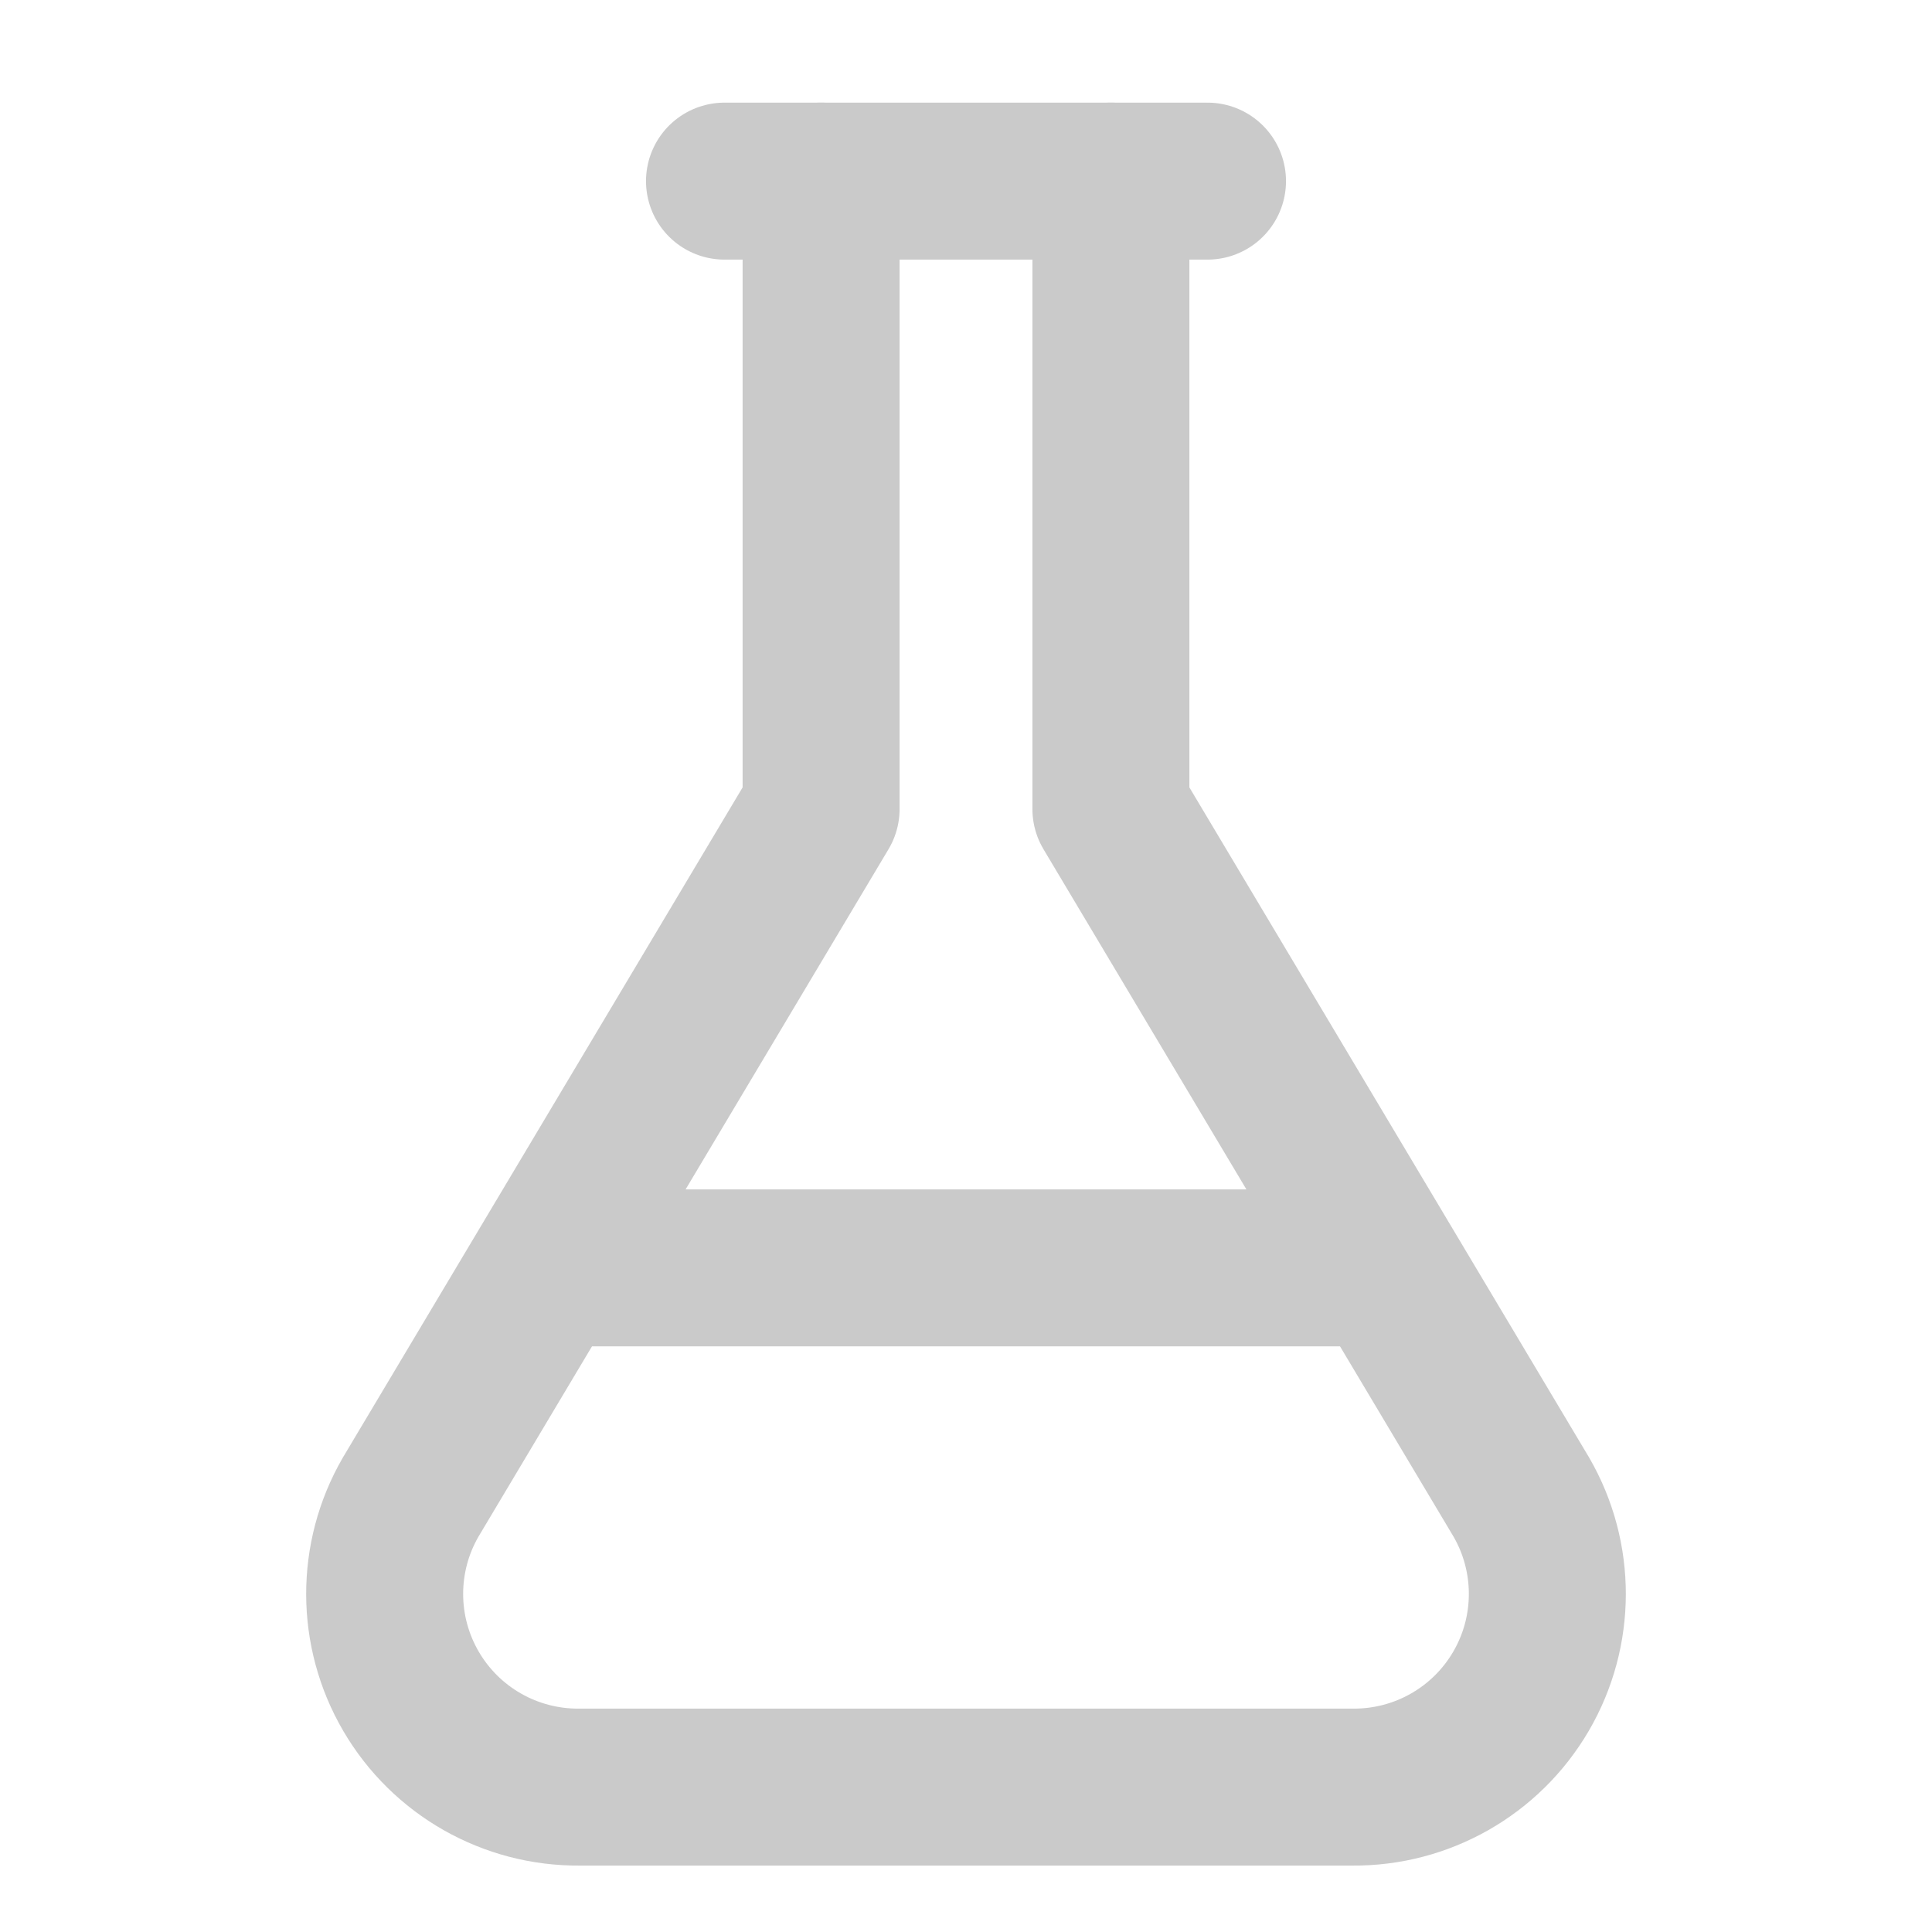
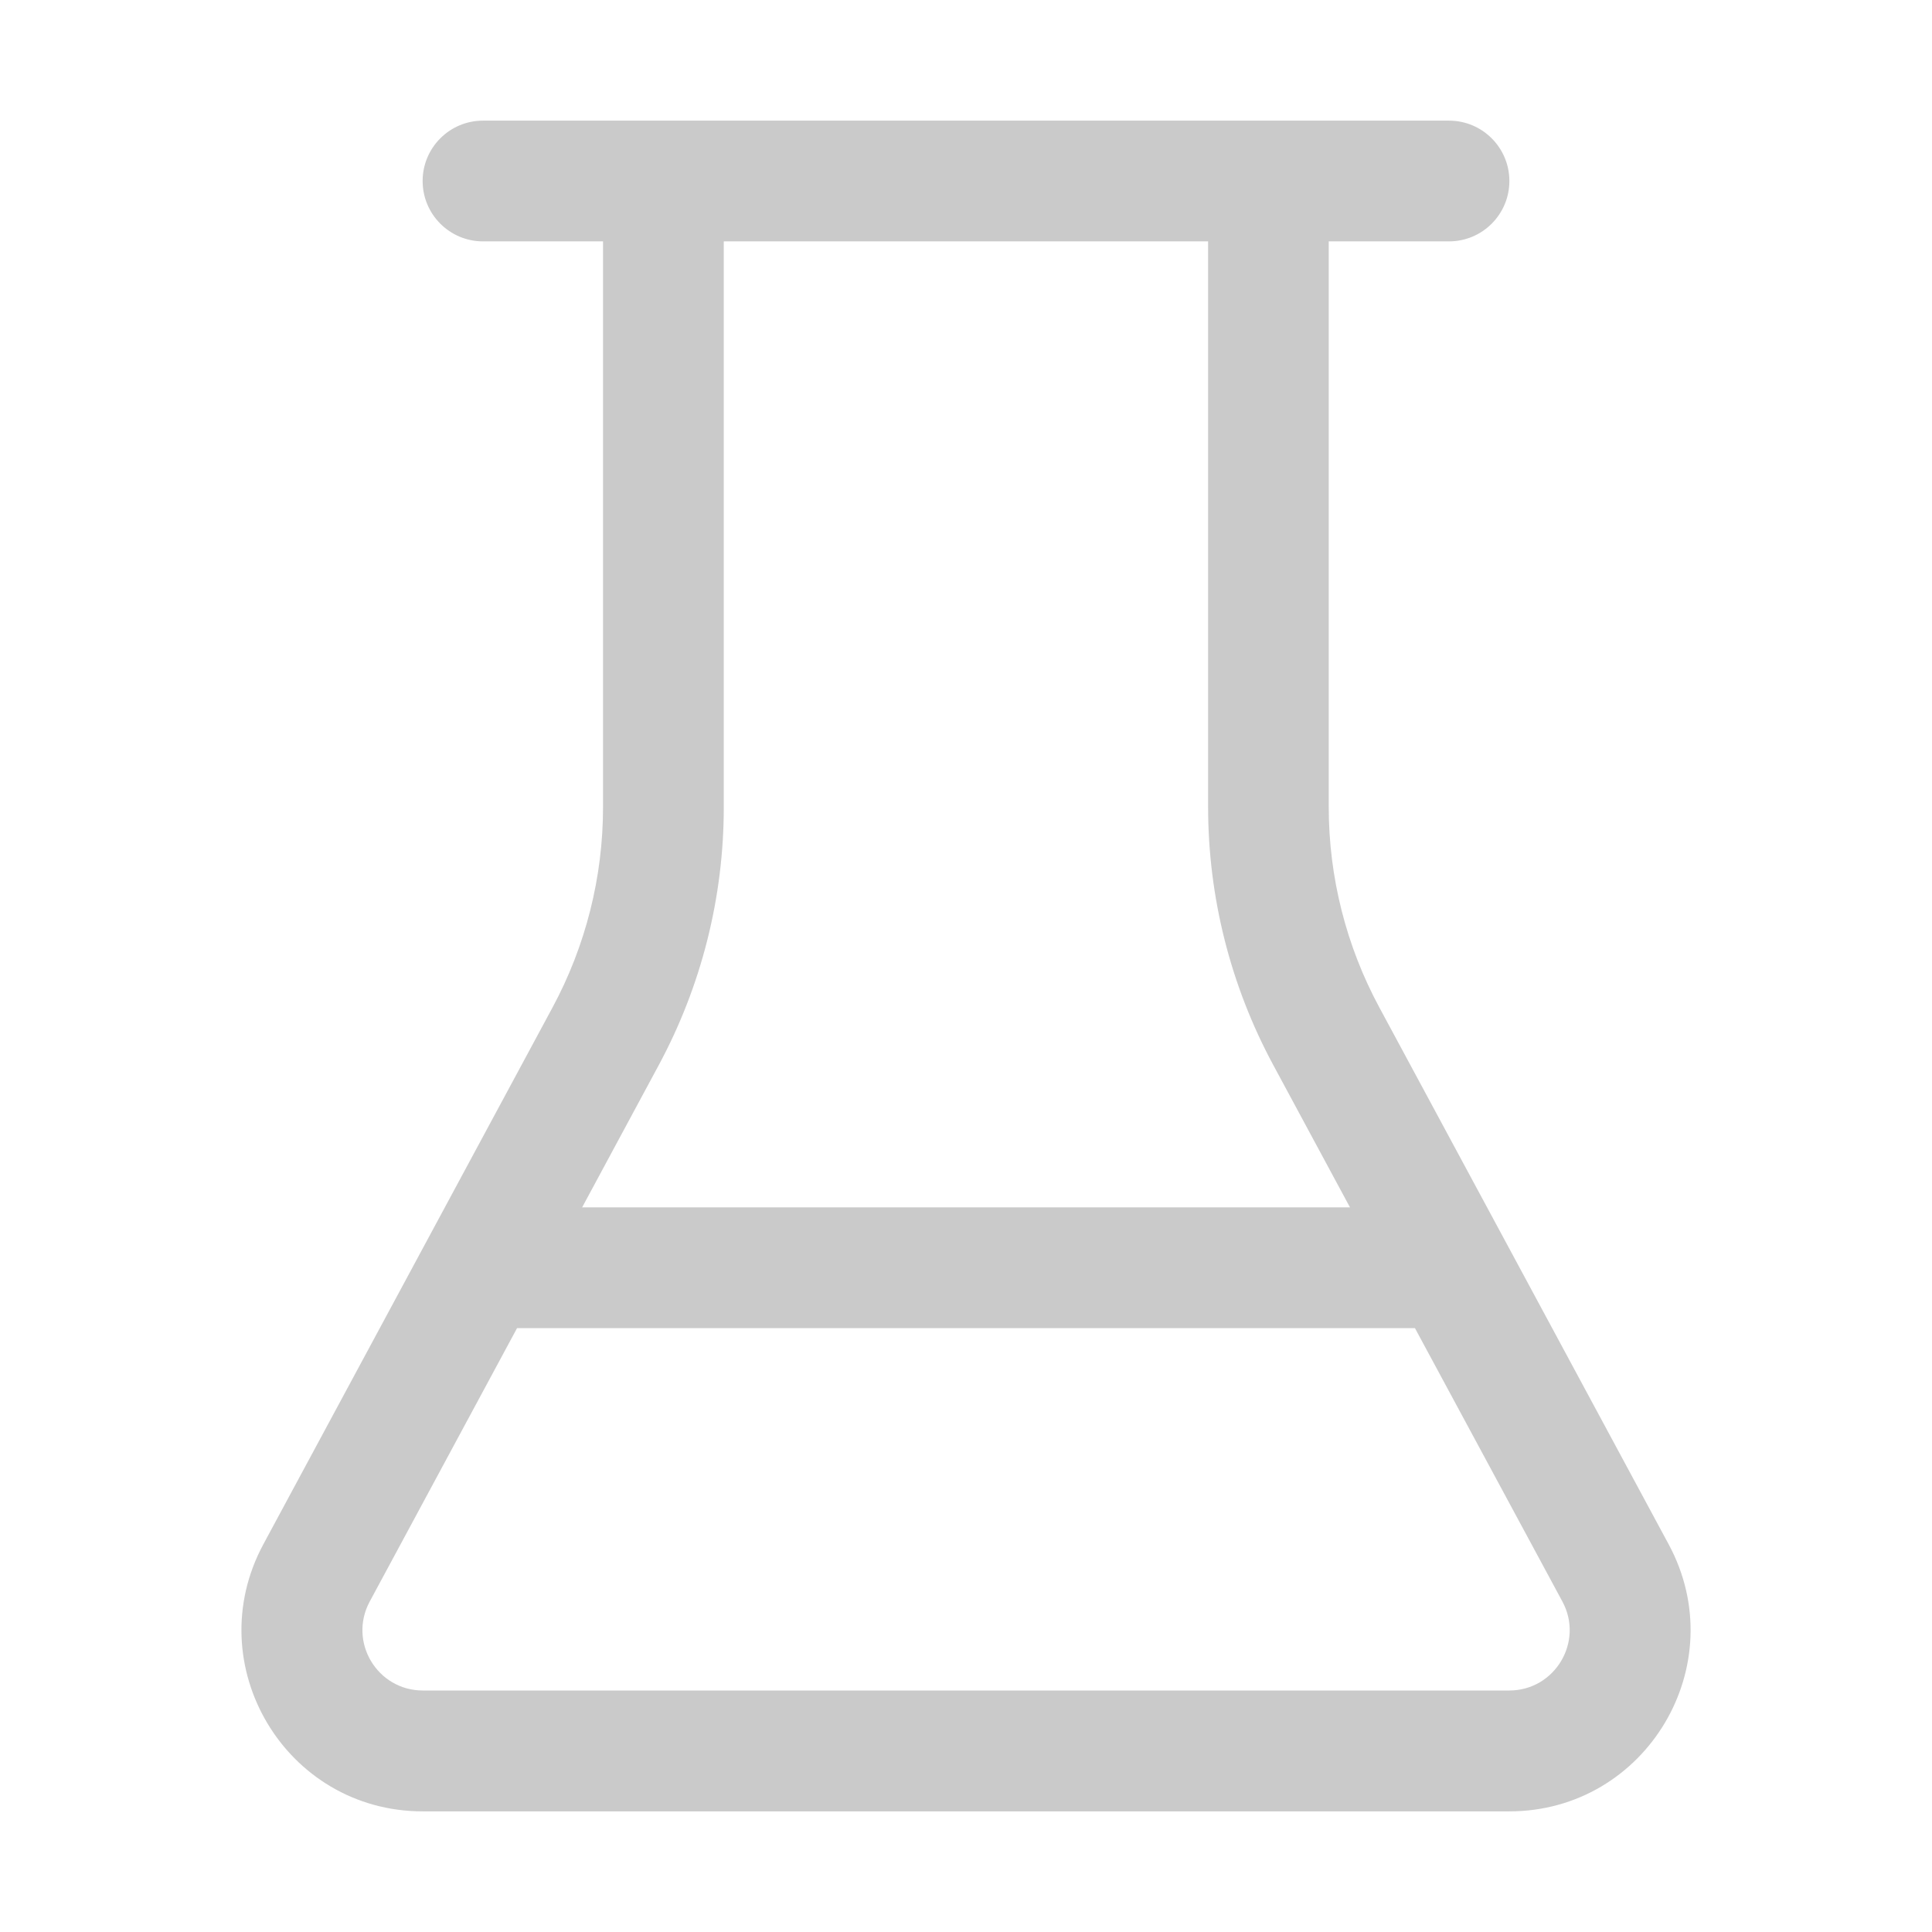
<svg xmlns="http://www.w3.org/2000/svg" width="16" height="16" viewBox="0 0 16 16" fill="none">
-   <g opacity="0.45" stroke="#8A8A8A" stroke-width="1.3" stroke-linecap="round" stroke-linejoin="round">
-     <path d="M6 1.5h4" />
-     <path d="M6.8 1.5v5.2L3.4 12.4a1.6 1.6 0 0 0 1.4 2.4h6.4a1.6 1.6 0 0 0 1.4-2.4L9.2 6.7V1.5" />
-     <path d="M4.6 10.5h6.8" />
-   </g>
+   <path fill="#8A8A8A" fill-rule="evenodd" clip-rule="evenodd" opacity="0.45" d="M12 0.999C12.276 0.999 12.5 1.223 12.5 1.499C12.5 1.775 12.276 1.999 12 1.999H11.004V6.683C11.004 7.263 11.148 7.833 11.423 8.343L13.819 12.789C14.358 13.788 13.634 15.001 12.499 15.001H3.501C2.365 15.001 1.643 13.788 2.181 12.789L4.575 8.345C4.85 7.835 4.994 7.264 4.994 6.685V1.999H4C3.724 1.999 3.5 1.775 3.5 1.499C3.5 1.223 3.724 0.999 4 0.999H12ZM5.994 1.999V6.686C5.994 7.431 5.809 8.164 5.456 8.82L4.821 9.999H11.18L10.543 8.817C10.19 8.161 10.005 7.428 10.005 6.682V1.999H5.994ZM11.718 10.999H4.282L3.062 13.263C2.882 13.597 3.124 14 3.502 14H12.499C12.877 14 13.119 13.596 12.939 13.263L11.718 10.999Z" />
</svg>
